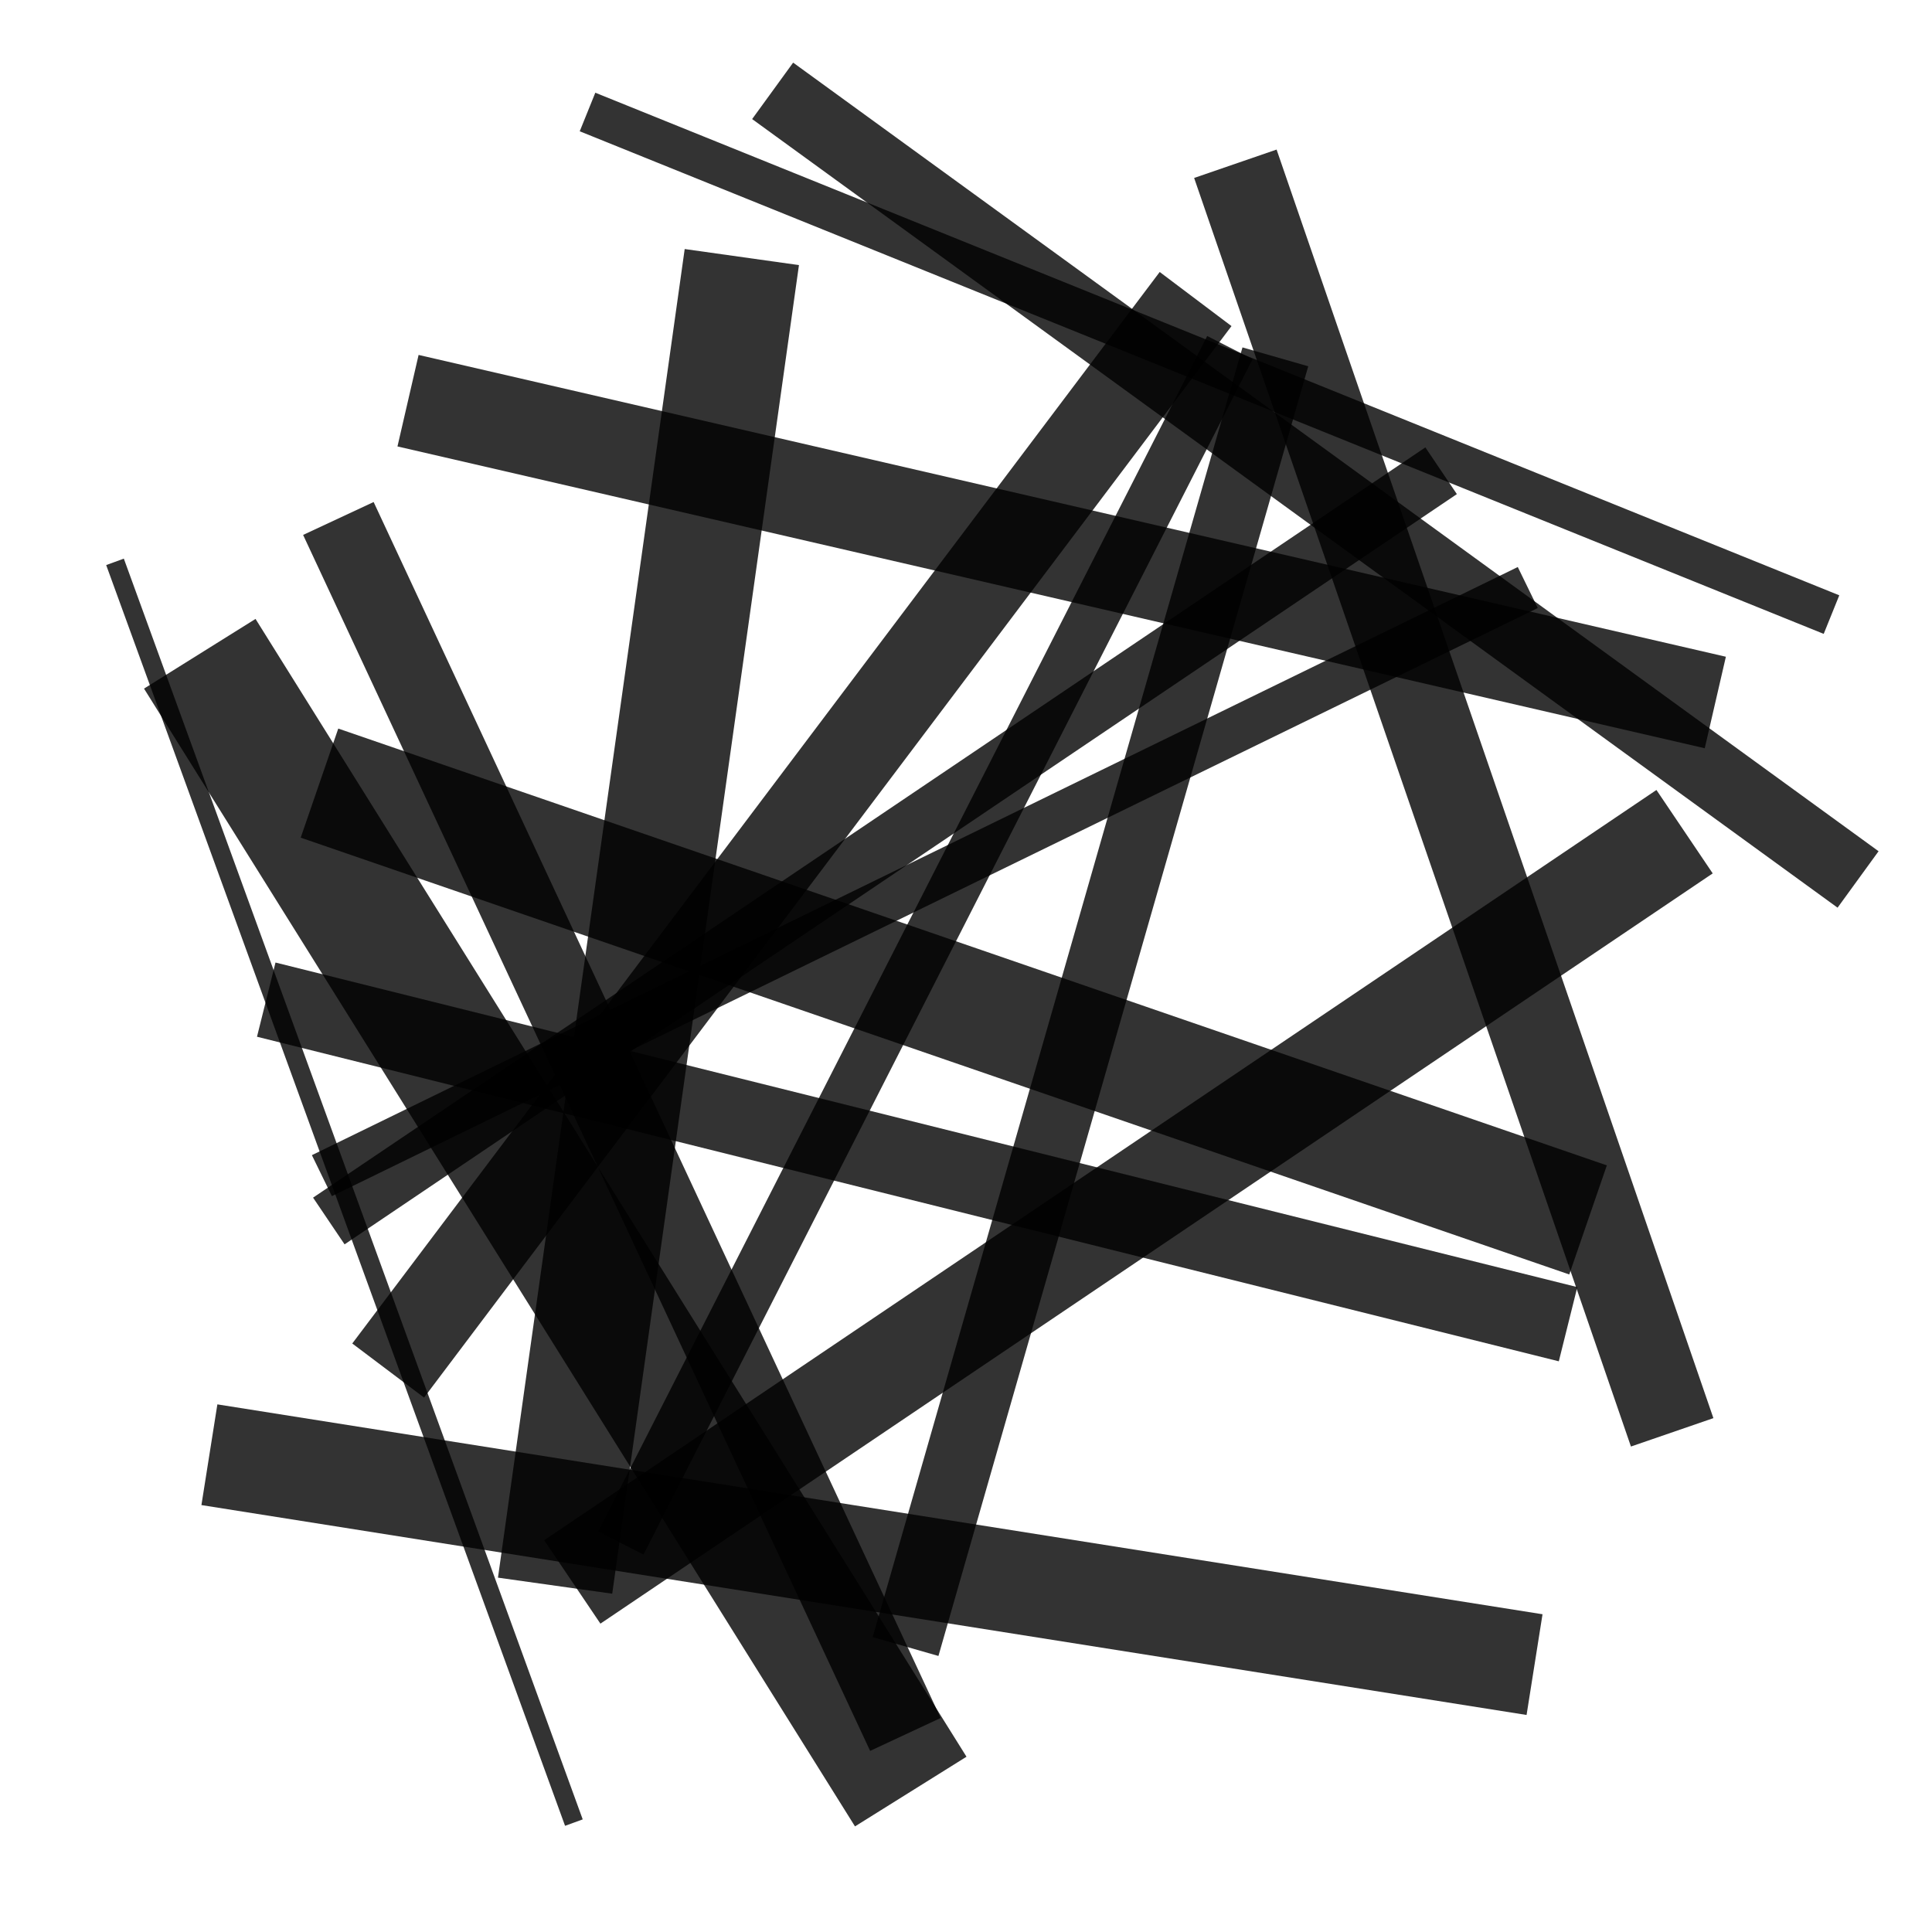
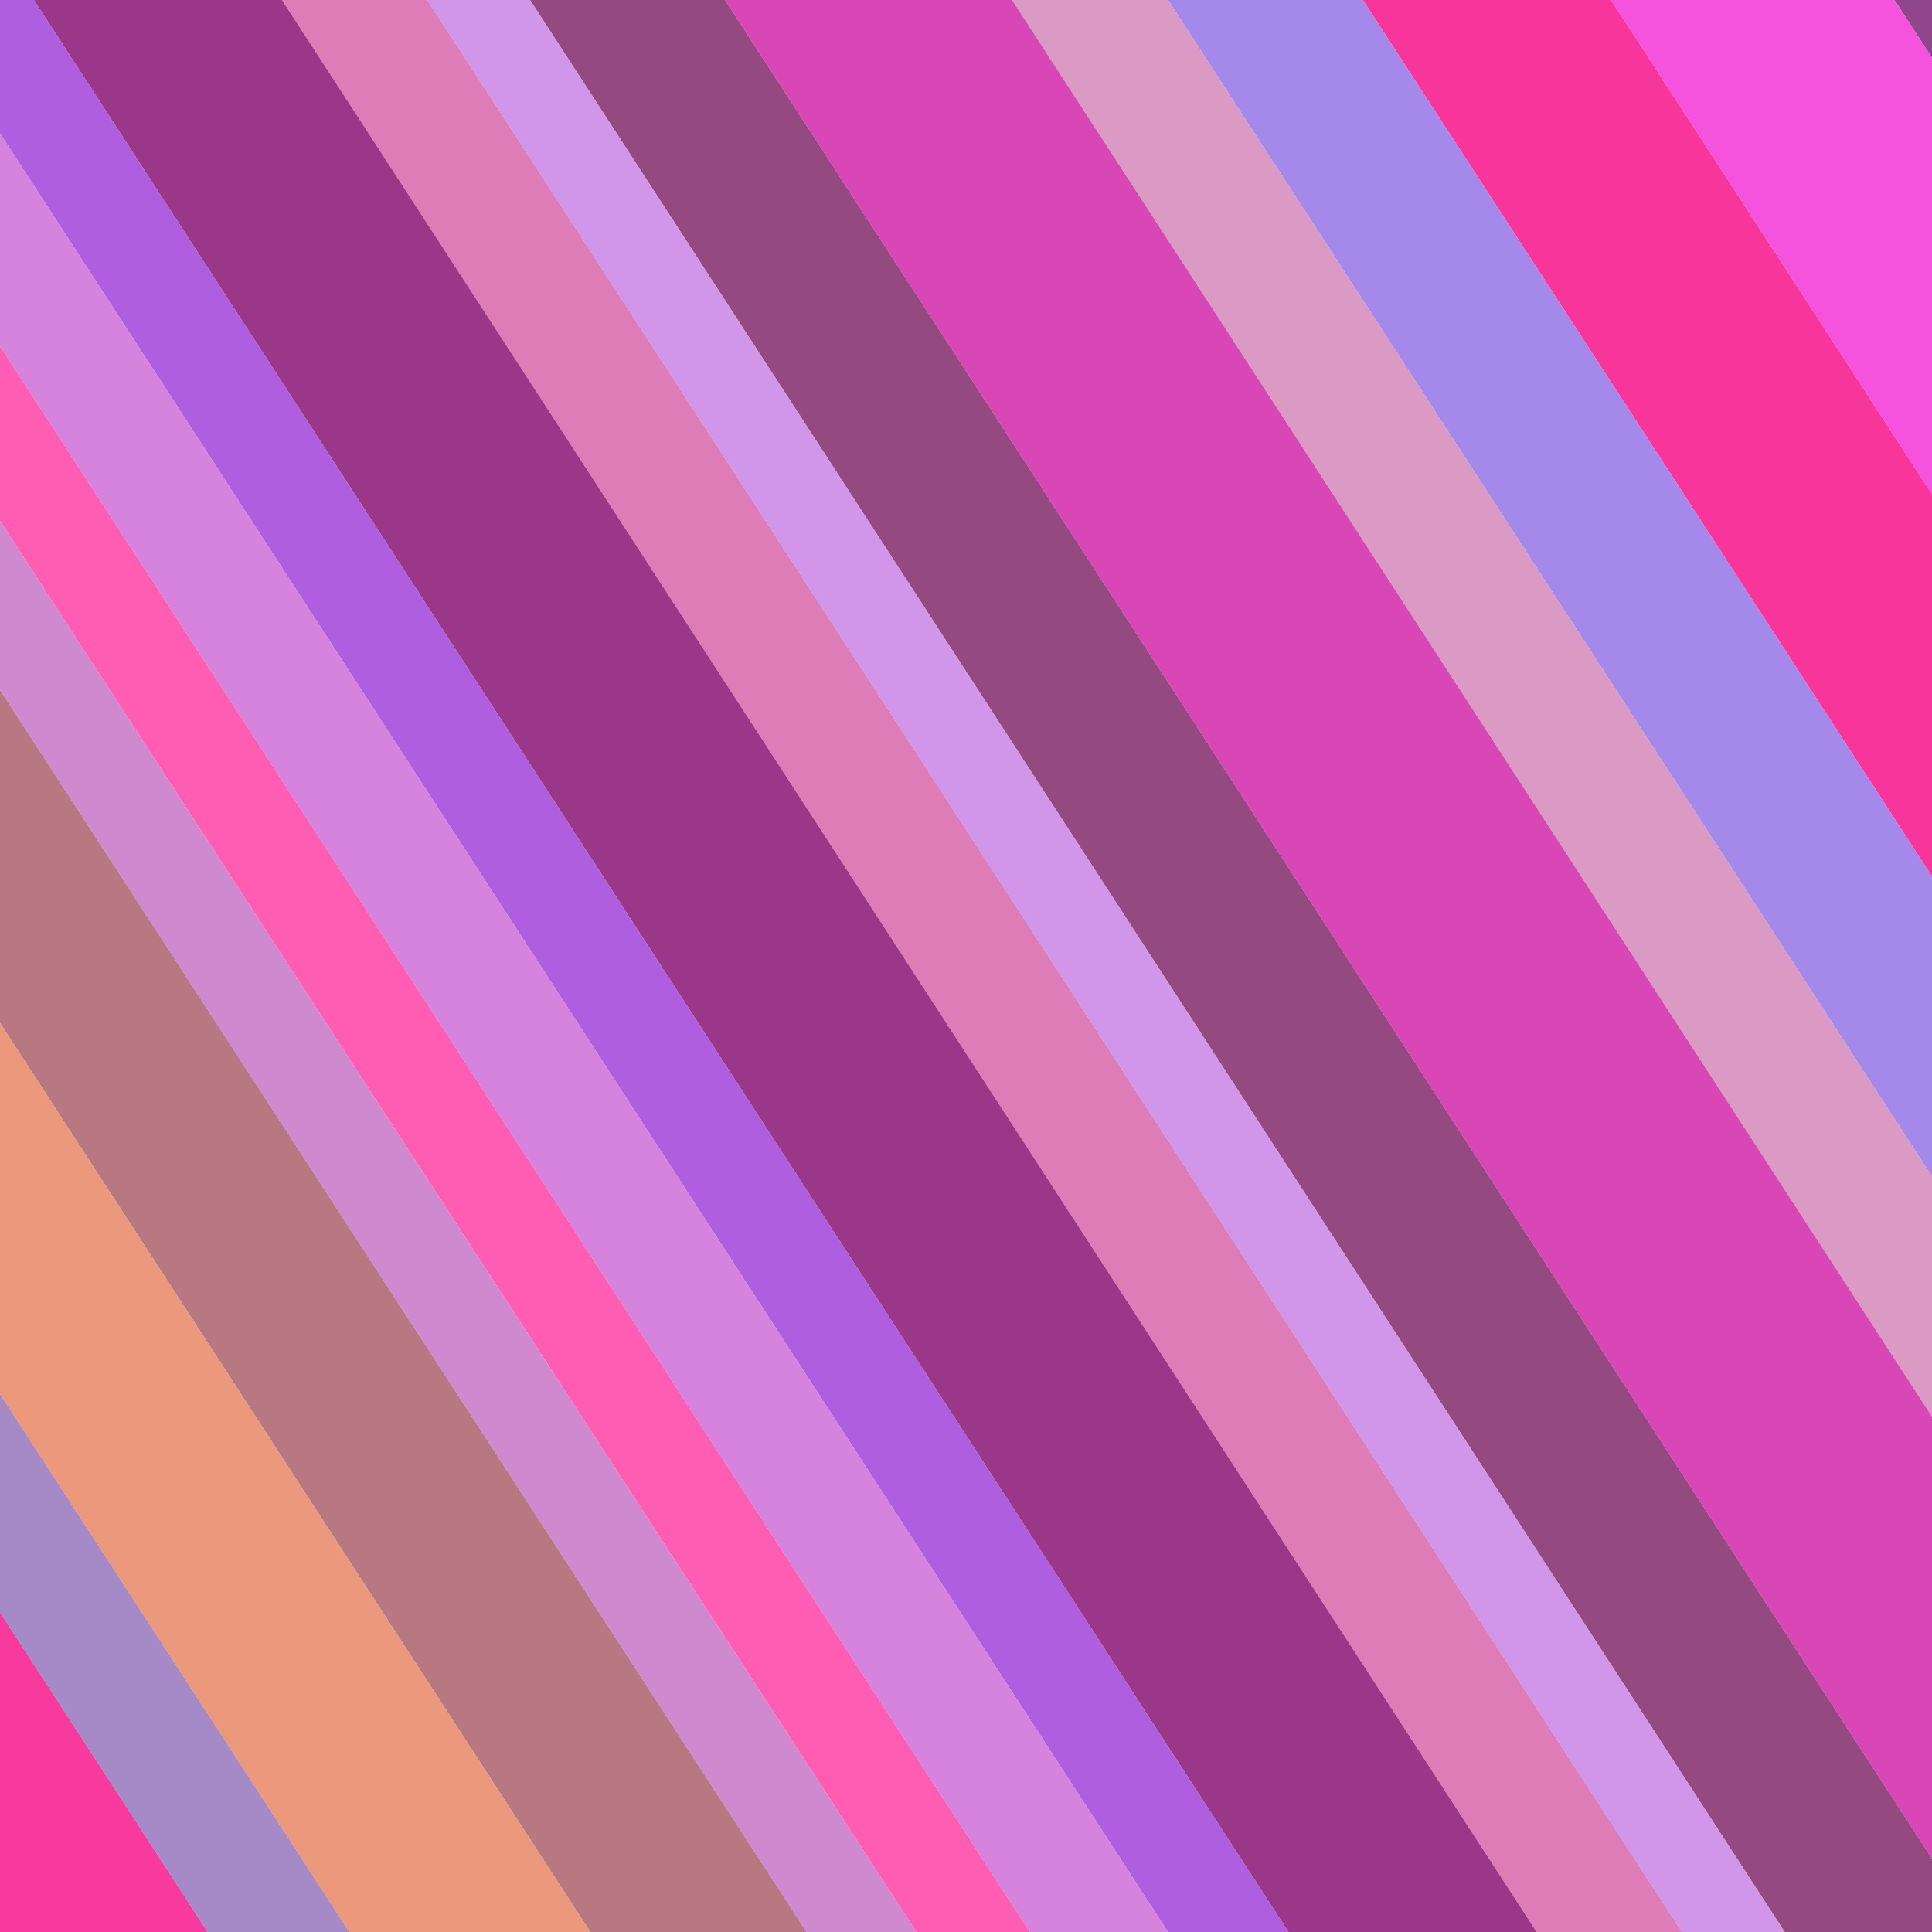
- <svg xmlns="http://www.w3.org/2000/svg" viewBox="-440 -440 2880 2880">
-   <rect x="0" y="0" width="62" height="2000" opacity="0.8" transform="rotate(112 1000 1000)">
-     <animate begin="0s" dur="1560ms" attributeName="fill" values="rgb(204, 182, 143);rgb(88, 87, 135);rgb(204, 182, 143);" fill="freeze" repeatCount="indefinite" />
-   </rect>
-   <rect x="62" y="0" width="104" height="2000" opacity="0.8" transform="rotate(126 1000 1000)">
-     <animate begin="0s" dur="840ms" attributeName="fill" values="rgb(155, 71, 99);rgb(171, 118, 197);rgb(155, 71, 99);" fill="freeze" repeatCount="indefinite" />
-   </rect>
-   <rect x="166" y="0" width="130" height="2000" opacity="0.8" transform="rotate(161 1000 1000)">
-     <animate begin="0s" dur="520ms" attributeName="fill" values="rgb(88, 160, 121);rgb(134, 163, 83);rgb(88, 160, 121);" fill="freeze" repeatCount="indefinite" />
-   </rect>
-   <rect x="296" y="0" width="140" height="2000" opacity="0.8" transform="rotate(103 1000 1000)">
-     <animate begin="0s" dur="1740ms" attributeName="fill" values="rgb(90, 199, 116);rgb(72, 119, 70);rgb(90, 199, 116);" fill="freeze" repeatCount="indefinite" />
-   </rect>
-   <rect x="436" y="0" width="172" height="2000" opacity="0.8" transform="rotate(8 1000 1000)">
-     <animate begin="0s" dur="500ms" attributeName="fill" values="rgb(112, 212, 74);rgb(101, 195, 145);rgb(112, 212, 74);" fill="freeze" repeatCount="indefinite" />
-   </rect>
-   <rect x="608" y="0" width="134" height="2000" opacity="0.8" transform="rotate(37 1000 1000)">
-     <animate begin="0s" dur="1020ms" attributeName="fill" values="rgb(172, 103, 180);rgb(120, 183, 149);rgb(172, 103, 180);" fill="freeze" repeatCount="indefinite" />
-   </rect>
-   <rect x="742" y="0" width="84" height="2000" opacity="0.8" transform="rotate(56 1000 1000)">
-     <animate begin="0s" dur="580ms" attributeName="fill" values="rgb(135, 121, 146);rgb(140, 72, 146);rgb(135, 121, 146);" fill="freeze" repeatCount="indefinite" />
-   </rect>
-   <rect x="826" y="0" width="68" height="2000" opacity="0.8" transform="rotate(64 1000 1000)">
-     <animate begin="0s" dur="620ms" attributeName="fill" values="rgb(106, 76, 138);rgb(138, 77, 119);rgb(106, 76, 138);" fill="freeze" repeatCount="indefinite" />
-   </rect>
-   <rect x="894" y="0" width="76" height="2000" opacity="0.8" transform="rotate(27 1000 1000)">
-     <animate begin="0s" dur="860ms" attributeName="fill" values="rgb(129, 174, 189);rgb(189, 172, 103);rgb(129, 174, 189);" fill="freeze" repeatCount="indefinite" />
-   </rect>
-   <rect x="970" y="0" width="172" height="2000" opacity="0.8" transform="rotate(109 1000 1000)">
-     <animate begin="0s" dur="1740ms" attributeName="fill" values="rgb(148, 110, 136);rgb(80, 142, 102);rgb(148, 110, 136);" fill="freeze" repeatCount="indefinite" />
-   </rect>
-   <rect x="1142" y="0" width="102" height="2000" opacity="0.8" transform="rotate(16 1000 1000)">
-     <animate begin="0s" dur="1100ms" attributeName="fill" values="rgb(208, 102, 146);rgb(109, 157, 78);rgb(208, 102, 146);" fill="freeze" repeatCount="indefinite" />
-   </rect>
-   <rect x="1244" y="0" width="114" height="2000" opacity="0.8" transform="rotate(104 1000 1000)">
-     <animate begin="0s" dur="1280ms" attributeName="fill" values="rgb(128, 118, 174);rgb(209, 112, 104);rgb(128, 118, 174);" fill="freeze" repeatCount="indefinite" />
-   </rect>
-   <rect x="1358" y="0" width="150" height="2000" opacity="0.8" transform="rotate(56 1000 1000)">
-     <animate begin="0s" dur="540ms" attributeName="fill" values="rgb(191, 113, 177);rgb(161, 201, 161);rgb(191, 113, 177);" fill="freeze" repeatCount="indefinite" />
-   </rect>
-   <rect x="1508" y="0" width="116" height="2000" opacity="0.8" transform="rotate(155 1000 1000)">
-     <animate begin="0s" dur="600ms" attributeName="fill" values="rgb(92, 177, 194);rgb(120, 73, 193);rgb(92, 177, 194);" fill="freeze" repeatCount="indefinite" />
-   </rect>
-   <rect x="1624" y="0" width="196" height="2000" opacity="0.8" transform="rotate(148 1000 1000)">
-     <animate begin="0s" dur="1580ms" attributeName="fill" values="rgb(174, 100, 130);rgb(128, 111, 73);rgb(174, 100, 130);" fill="freeze" repeatCount="indefinite" />
-   </rect>
-   <rect x="1820" y="0" width="152" height="2000" opacity="0.8" transform="rotate(99 1000 1000)">
-     <animate begin="0s" dur="920ms" attributeName="fill" values="rgb(210, 119, 101);rgb(159, 208, 149);rgb(210, 119, 101);" fill="freeze" repeatCount="indefinite" />
-   </rect>
-   <rect x="1972" y="0" width="28" height="2000" opacity="0.8" transform="rotate(160 1000 1000)">
-     <animate begin="0s" dur="740ms" attributeName="fill" values="rgb(92, 147, 211);rgb(117, 106, 117);rgb(92, 147, 211);" fill="freeze" repeatCount="indefinite" />
-   </rect>
+ <svg xmlns="http://www.w3.org/2000/svg" viewBox="350 350 1300 1300" shape-rendering="auto">
+   <defs>
+     <clipPath id="masterClip">
+       <rect x="350" y="350" width="1300" height="1300" />
+     </clipPath>
+   </defs>
+   <g clip-path="url(#masterClip)">
+     <rect x="0" y="0" width="122" height="2000" fill="rgb(116.4, 24.2, 111.15)" opacity="0.8" transform="rotate(147 1000 1000)">
+       <animate begin="0s" dur="4520ms" attributeName="fill" values="rgb(116.4, 24.2, 111.15);rgb(159.3, 24.2, 135.35);rgb(116.4, 24.2, 111.15)" fill="freeze" repeatCount="indefinite" />
+     </rect>
+     <rect x="122" y="0" width="160" height="2000" fill="rgb(241.8, 39.6, 211.8)" opacity="0.8" transform="rotate(147 1000 1000)">
+       <animate begin="0s" dur="3560ms" attributeName="fill" values="rgb(241.8, 39.6, 211.8);rgb(220.35, 91.85, 166.7);rgb(241.8, 39.6, 211.8)" fill="freeze" repeatCount="indefinite" />
+     </rect>
+     <rect x="282" y="0" width="140" height="2000" fill="rgb(244.55, 2.75, 128.75)" opacity="0.8" transform="rotate(147 1000 1000)">
+       <animate begin="0s" dur="4500ms" attributeName="fill" values="rgb(244.55, 2.75, 128.75);rgb(204.95, 110.55, 133.15);rgb(244.55, 2.75, 128.75)" fill="freeze" repeatCount="indefinite" />
+     </rect>
+     <rect x="422" y="0" width="110" height="2000" fill="rgb(141.7, 107.25, 228.85)" opacity="0.8" transform="rotate(147 1000 1000)">
+       <animate begin="0s" dur="4520ms" attributeName="fill" values="rgb(141.7, 107.25, 228.85);rgb(254.45, 133.65, 170);rgb(141.7, 107.25, 228.85)" fill="freeze" repeatCount="indefinite" />
+     </rect>
+     <rect x="532" y="0" width="88" height="2000" fill="rgb(208.8, 129.25, 181)" opacity="0.8" transform="rotate(147 1000 1000)">
+       <animate begin="0s" dur="3580ms" attributeName="fill" values="rgb(208.8, 129.25, 181);rgb(226.95, 89.1, 133.15);rgb(208.8, 129.25, 181)" fill="freeze" repeatCount="indefinite" />
+     </rect>
+     <rect x="620" y="0" width="162" height="2000" fill="rgb(206.6, 25.3, 164.5)" opacity="0.8" transform="rotate(147 1000 1000)">
+       <animate begin="0s" dur="3660ms" attributeName="fill" values="rgb(206.6, 25.3, 164.5);rgb(165.35, 36.85, 123.8);rgb(206.6, 25.3, 164.5)" fill="freeze" repeatCount="indefinite" />
+     </rect>
+     <rect x="782" y="0" width="110" height="2000" fill="rgb(122.45, 27.5, 96.85)" opacity="0.8" transform="rotate(147 1000 1000)">
+       <animate begin="0s" dur="4280ms" attributeName="fill" values="rgb(122.45, 27.5, 96.85);rgb(130.15, 102.3, 223.35);rgb(122.45, 27.5, 96.85)" fill="freeze" repeatCount="indefinite" />
+     </rect>
+     <rect x="892" y="0" width="58" height="2000" fill="rgb(198.35, 122.65, 226.65)" opacity="0.8" transform="rotate(147 1000 1000)">
+       <animate begin="0s" dur="3560ms" attributeName="fill" values="rgb(198.35, 122.65, 226.65);rgb(229.15, 58.85, 95.75);rgb(198.35, 122.65, 226.65)" fill="freeze" repeatCount="indefinite" />
+     </rect>
+     <rect x="950" y="0" width="82" height="2000" fill="rgb(214.3, 91.3, 164.5)" opacity="0.8" transform="rotate(147 1000 1000)">
+       <animate begin="0s" dur="3760ms" attributeName="fill" values="rgb(214.3, 91.3, 164.5);rgb(228.6, 136.95, 192.55);rgb(214.3, 91.3, 164.5)" fill="freeze" repeatCount="indefinite" />
+     </rect>
+     <rect x="1032" y="0" width="140" height="2000" fill="rgb(128.5, 4.95, 105.65)" opacity="0.8" transform="rotate(147 1000 1000)">
+       <animate begin="0s" dur="4320ms" attributeName="fill" values="rgb(128.5, 4.95, 105.65);rgb(142.8, 121.55, 211.25);rgb(128.5, 4.95, 105.65)" fill="freeze" repeatCount="indefinite" />
+     </rect>
+     <rect x="1172" y="0" width="68" height="2000" fill="rgb(153.8, 54.45, 214)" opacity="0.8" transform="rotate(147 1000 1000)">
+       <animate begin="0s" dur="3960ms" attributeName="fill" values="rgb(153.8, 54.45, 214);rgb(193.4, 22, 122.15);rgb(153.8, 54.45, 214)" fill="freeze" repeatCount="indefinite" />
+     </rect>
+     <rect x="1240" y="0" width="78" height="2000" fill="rgb(202.75, 100.1, 211.25)" opacity="0.8" transform="rotate(147 1000 1000)">
+       <animate begin="0s" dur="4220ms" attributeName="fill" values="rgb(202.75, 100.1, 211.25);rgb(213.75, 43.45, 113.9);rgb(202.75, 100.1, 211.25)" fill="freeze" repeatCount="indefinite" />
+     </rect>
+     <rect x="1318" y="0" width="64" height="2000" fill="rgb(254.45, 53.35, 160.1)" opacity="0.8" transform="rotate(147 1000 1000)">
+       <animate begin="0s" dur="4020ms" attributeName="fill" values="rgb(254.45, 53.35, 160.1);rgb(236.3, 44.55, 130.4);rgb(254.45, 53.35, 160.1)" fill="freeze" repeatCount="indefinite" />
+     </rect>
+     <rect x="1382" y="0" width="62" height="2000" fill="rgb(195.05, 107.8, 195.3)" opacity="0.8" transform="rotate(147 1000 1000)">
+       <animate begin="0s" dur="4180ms" attributeName="fill" values="rgb(195.05, 107.8, 195.3);rgb(165.35, 102.3, 211.8);rgb(195.05, 107.8, 195.3)" fill="freeze" repeatCount="indefinite" />
+     </rect>
+     <rect x="1444" y="0" width="122" height="2000" fill="rgb(165.35, 85.8, 97.4)" opacity="0.8" transform="rotate(147 1000 1000)">
+       <animate begin="0s" dur="3980ms" attributeName="fill" values="rgb(165.35, 85.8, 97.4);rgb(132.35, 93.5, 230.5);rgb(165.35, 85.8, 97.4)" fill="freeze" repeatCount="indefinite" />
+     </rect>
+     <rect x="1566" y="0" width="136" height="2000" fill="rgb(230.8, 125.95, 91.35)" opacity="0.8" transform="rotate(147 1000 1000)">
+       <animate begin="0s" dur="4600ms" attributeName="fill" values="rgb(230.8, 125.95, 91.35);rgb(184.6, 45.1, 158.45);rgb(230.8, 125.95, 91.35)" fill="freeze" repeatCount="indefinite" />
+     </rect>
+     <rect x="1702" y="0" width="80" height="2000" fill="rgb(143.9, 108.9, 185.4)" opacity="0.8" transform="rotate(147 1000 1000)">
+       <animate begin="0s" dur="4000ms" attributeName="fill" values="rgb(143.9, 108.9, 185.4);rgb(183.5, 122.1, 192);rgb(143.9, 108.9, 185.4)" fill="freeze" repeatCount="indefinite" />
+     </rect>
+     <rect x="1782" y="0" width="158" height="2000" fill="rgb(245.65, 9.35, 133.7)" opacity="0.8" transform="rotate(147 1000 1000)">
+       <animate begin="0s" dur="4020ms" attributeName="fill" values="rgb(245.65, 9.35, 133.7);rgb(231.9, 33, 154.05);rgb(245.65, 9.35, 133.7)" fill="freeze" repeatCount="indefinite" />
+     </rect>
+     <rect x="1940" y="0" width="60" height="2000" fill="rgb(134, 89.1, 226.1)" opacity="0.8" transform="rotate(147 1000 1000)">
+       <animate begin="0s" dur="4080ms" attributeName="fill" values="rgb(134, 89.1, 226.1);rgb(236.3, 78.1, 110.6);rgb(134, 89.1, 226.1)" fill="freeze" repeatCount="indefinite" />
+     </rect>
+   </g>
</svg>
